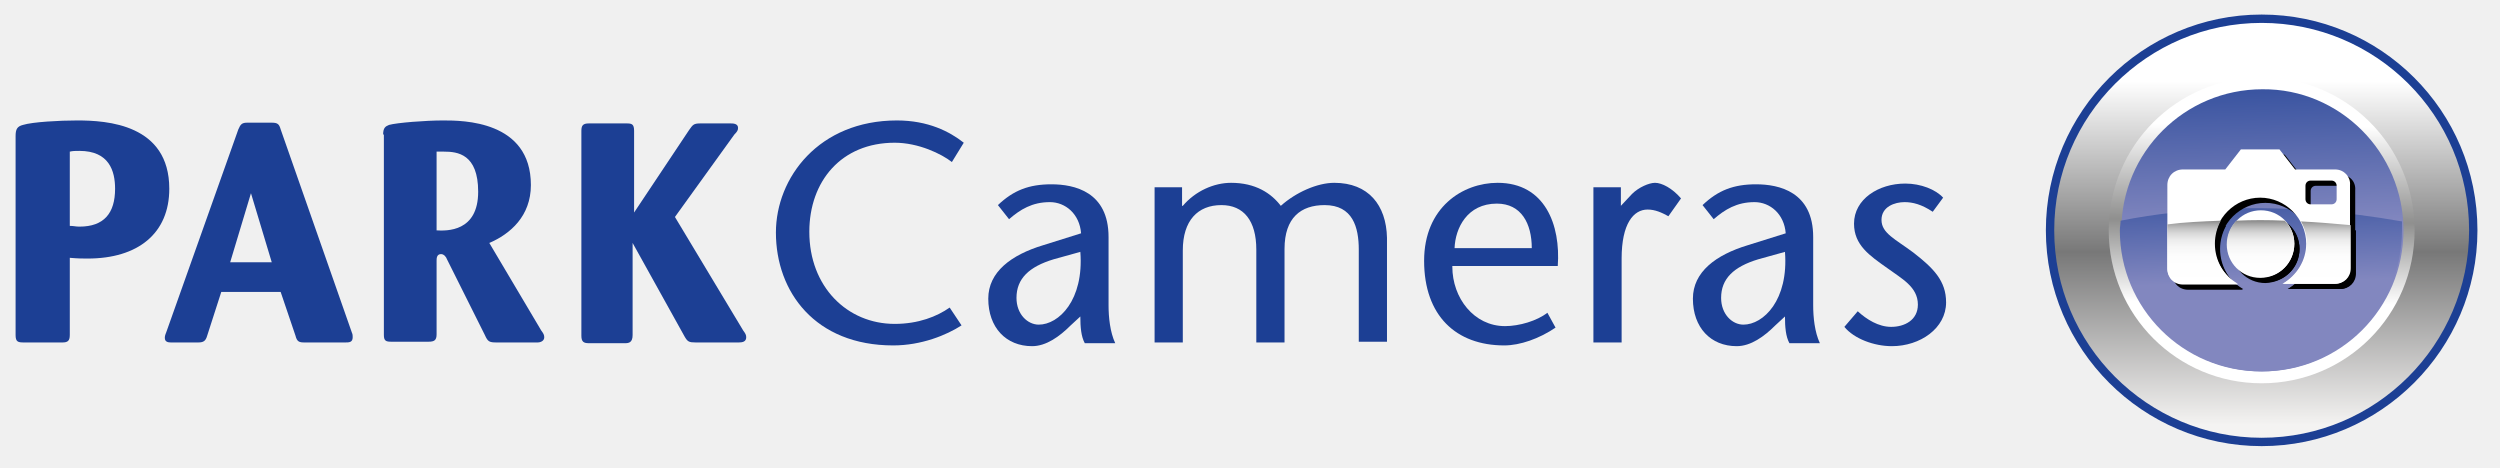
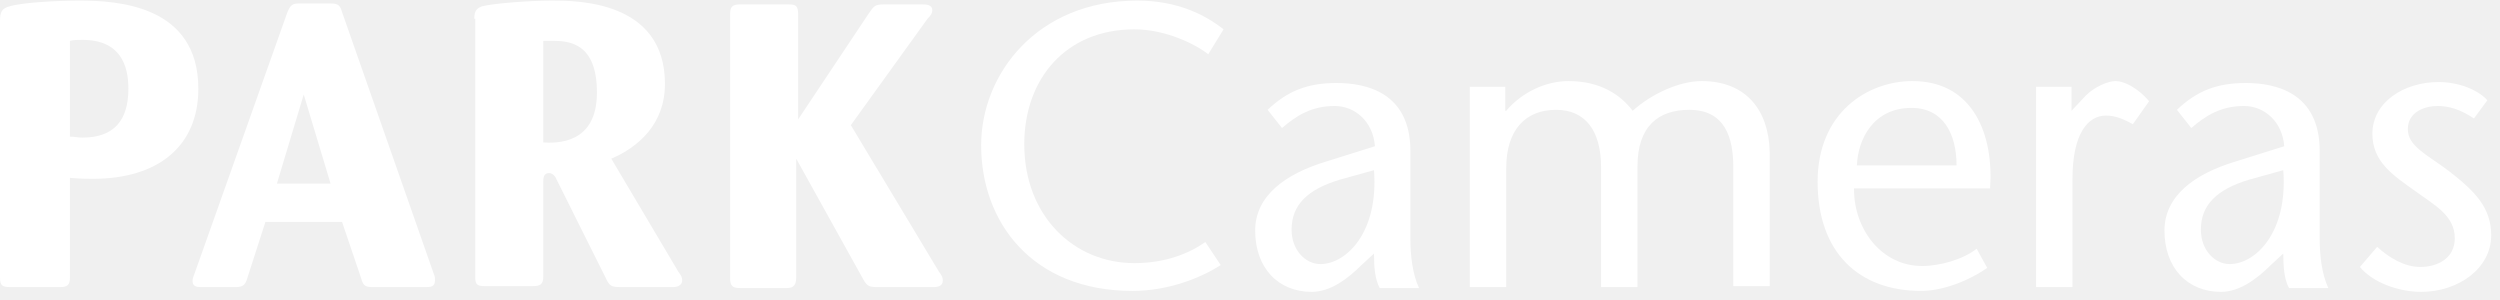
- <svg xmlns="http://www.w3.org/2000/svg" version="1.1" id="Layer_1" style="width:337px;height:63px;" x="0px" y="0px" viewBox="0 0 336.7 62.7" xml:space="preserve">
-   <style type="text/css"> .st0{fill:url(#SVGID_1_);stroke:#1C3F94;stroke-width:1.125;} st1{fill:url(#SVGID_00000096060127368968927580000010479101491094328976_);} .st2{fill:url(#SVGID_00000029003622934222166950000007755534770832575651_);} .st3{fill:url(#SVGID_00000182511076184150793750000000477869818463663495_);} .st4{fill-rule:evenodd;clip-rule:evenodd;} .st5{fill:#FFFFFF;}.st6{fill-rule:evenodd;clip-rule:evenodd;fill:url(#SVGID_00000180330171583358615690000000324512123911950990_);}.st7{fill:#1C3F94;}</style>
-   <linearGradient id="SVGID_1_" gradientUnits="userSpaceOnUse" x1="304.62" y1="10.525" x2="304.62" y2="57.135">
-     <stop offset="5.618000e-03" style="stop-color:#FFFFFF" />
-     <stop offset="0.5" style="stop-color:#787878" />
-     <stop offset="1" style="stop-color:#F4F3F2" />
-   </linearGradient>
-   <path class="st0" d="M333.1,30.9c0,15.7-12.8,28.5-28.5,28.5s-28.5-12.8-28.5-28.5c0-15.7,12.8-28.5,28.5-28.5 S333.1,15.1,333.1,30.9z" />
-   <linearGradient id="SVGID_00000145032553914397273270000010537608730026498469_" gradientUnits="userSpaceOnUse" x1="304.815" y1="16.737" x2="304.487" y2="40.698">
-     <stop offset="0" style="stop-color:#FFFFFF" />
-     <stop offset="0.539" style="stop-color:#8F8F8E" />
-     <stop offset="1" style="stop-color:#FFFFFF" />
-   </linearGradient>
-   <path style="fill:url(#SVGID_00000145032553914397273270000010537608730026498469_);" d="M325.2,30.9c0,11.4-9.2,20.6-20.6,20.6 c-11.4,0-20.6-9.2-20.6-20.6c0-11.4,9.2-20.6,20.6-20.6C316,10.3,325.2,19.5,325.2,30.9z" />
-   <linearGradient id="SVGID_00000170986258012470924530000011060529232958109855_" gradientUnits="userSpaceOnUse" x1="303.947" y1="4.468" x2="304.604" y2="30.235">
-     <stop offset="0" style="stop-color:#1C3F94" />
-     <stop offset="1" style="stop-color:#8287BF" />
-   </linearGradient>
-   <path style="fill:url(#SVGID_00000170986258012470924530000011060529232958109855_);" d="M323.7,30.9c0,10.5-8.5,19-19,19 c-10.5,0-19-8.5-19-19c0-10.5,8.5-19,19-19C315.1,11.8,323.7,20.4,323.7,30.9z" />
-   <linearGradient id="SVGID_00000172440124686953213680000013024554223717563809_" gradientUnits="userSpaceOnUse" x1="304.319" y1="19.85" x2="304.811" y2="37.902">
-     <stop offset="0" style="stop-color:#1C3F94" />
-     <stop offset="1" style="stop-color:#8287BF" />
-   </linearGradient>
-   <path style="fill:url(#SVGID_00000172440124686953213680000013024554223717563809_);" d="M285.6,29.6c0,0.4-0.1,0.9-0.1,1.3 c0,10.5,8.5,19,19,19c10.5,0,19-8.5,19-19c0-0.4,0-0.8,0-1.2C307.6,26.9,294.7,27.8,285.6,29.6z" />
-   <g>
-     <path d="M309.7,33.4c0-2.5-2-4.5-4.5-4.5c-2.5,0-4.5,2-4.5,4.5c0,2.5,2,4.5,4.5,4.5C307.7,37.9,309.7,35.9,309.7,33.4z M315.2,23.4 l-5.4,0l-2.1-2.7l-5.2,0l-2.1,2.7l-5.7,0c-1.2,0-2.1,0.9-2.1,2.1l0,11.2c0,1.2,0.9,2.1,2.1,2.1h7.4c-1.9-1.1-3.2-3.1-3.2-5.4 c0-3.4,2.8-6.2,6.2-6.2c3.4,0,6.2,2.8,6.2,6.2c0,2.3-1.3,4.3-3.2,5.4l7,0c1.2,0,2.1-0.9,2.1-2.1l0-11.2 C317.3,24.3,316.4,23.4,315.2,23.4z M315.4,27.4c0,0.4-0.3,0.7-0.7,0.7h-2.8c-0.4,0-0.7-0.3-0.7-0.7l0-1.8c0-0.4,0.3-0.7,0.7-0.7 l2.8,0c0.4,0,0.7,0.3,0.7,0.7V27.4z" />
-     <path class="st4" d="M299,33.4c0-1.1,0.3-2.2,0.8-3.1c-2.5,0.1-4.9,0.2-7.2,0.5v6c0,1.2,0.9,2.1,2.1,2.1h7.4 C300.2,37.8,299,35.7,299,33.4z M309.7,33.4c0-1.2-0.5-2.3-1.3-3.1c-2.2-0.1-4.4-0.1-6.5,0c-0.8,0.8-1.3,1.9-1.3,3.2 c0,2.5,2,4.5,4.5,4.5C307.7,37.9,309.7,35.9,309.7,33.4z M310.6,30.4c0.5,0.9,0.8,1.9,0.8,3c0,2.3-1.3,4.3-3.2,5.4l7,0 c1.2,0,2.1-0.9,2.1-2.1l0-5.8C315,30.7,312.8,30.5,310.6,30.4z" />
-   </g>
-   <g>
-     <path class="st5" d="M309,32.7c0-2.5-2-4.5-4.5-4.5c-2.5,0-4.5,2-4.5,4.5c0,2.5,2,4.5,4.5,4.5C307,37.3,309,35.2,309,32.7z M314.5,22.7l-5.4,0l-2.1-2.7l-5.2,0l-2.1,2.7l-5.7,0c-1.2,0-2.1,0.9-2.1,2.1l0,11.2c0,1.2,0.9,2.1,2.1,2.1l7.4,0 c-1.9-1.1-3.2-3.1-3.2-5.4c0-3.4,2.8-6.2,6.2-6.2c3.4,0,6.2,2.8,6.2,6.2c0,2.3-1.3,4.3-3.2,5.4l7,0c1.2,0,2.1-0.9,2.1-2.1l0-11.2 C316.6,23.7,315.7,22.7,314.5,22.7z M314.7,26.7c0,0.4-0.3,0.7-0.7,0.7h-2.8c-0.4,0-0.7-0.3-0.7-0.7l0-1.8c0-0.4,0.3-0.7,0.7-0.7 l2.8,0c0.4,0,0.7,0.3,0.7,0.7L314.7,26.7z" />
-     <linearGradient id="SVGID_00000079474038110618404700000009062815302577089164_" gradientUnits="userSpaceOnUse" x1="304.295" y1="38.16" x2="304.295" y2="29.554">
-       <stop offset="0" style="stop-color:#FFFFFF" />
-       <stop offset="0.434" style="stop-color:#FDFDFD" />
-       <stop offset="0.59" style="stop-color:#F6F6F6" />
-       <stop offset="0.701" style="stop-color:#EBEBEB" />
-       <stop offset="0.791" style="stop-color:#DADADA" />
-       <stop offset="0.868" style="stop-color:#C4C4C4" />
-       <stop offset="0.935" style="stop-color:#A9A9A9" />
-       <stop offset="0.996" style="stop-color:#8A8A8A" />
-       <stop offset="1" style="stop-color:#878787" />
-     </linearGradient>
-     <path style="fill-rule:evenodd;clip-rule:evenodd;fill:url(#SVGID_00000079474038110618404700000009062815302577089164_);" d=" M298.3,32.7c0-1.1,0.3-2.2,0.8-3.1c-2.5,0.1-4.9,0.2-7.2,0.5v6c0,1.2,0.9,2.1,2.1,2.1l7.4,0C299.6,37.1,298.3,35.1,298.3,32.7z M309,32.7c0-1.2-0.5-2.3-1.3-3.1c-2.2-0.1-4.4-0.1-6.5,0c-0.8,0.8-1.3,1.9-1.3,3.2c0,2.5,2,4.5,4.5,4.5 C307,37.3,309,35.2,309,32.7z M309.9,29.7c0.5,0.9,0.8,1.9,0.8,3c0,2.3-1.3,4.3-3.2,5.4l7,0c1.2,0,2.1-0.9,2.1-2.1v-5.8 C314.3,30,312.1,29.8,309.9,29.7z" />
-   </g>
-   <g>
-     <path class="st7" d="M2.1,18.2c0-0.9,0.2-1.3,1-1.5c1.3-0.4,4.9-0.6,7.3-0.6c4,0,12.4,0.5,12.4,9.2c0,6-4.2,9.4-11,9.4 c-0.6,0-1.3,0-2.4-0.1V45c0,0.8-0.3,1-1,1H3.2c-0.8,0-1.1-0.1-1.1-1V18.2z M9.4,30.3c0.5,0,0.8,0.1,1.3,0.1c3.3,0,4.8-1.8,4.8-5.1 c0-2.4-0.8-5.1-4.8-5.1c-0.5,0-0.9,0-1.3,0.1V30.3z" />
-     <path class="st7" d="M37.8,39.2h-8l-1.9,5.9c-0.2,0.7-0.5,0.9-1.2,0.9H23c-0.4,0-0.8-0.1-0.8-0.6c0-0.2,0-0.3,0.2-0.8l9.7-27.3 c0.3-0.7,0.5-0.9,1.2-0.9h3.3c0.8,0,1,0.2,1.2,0.9l9.6,27.4c0.1,0.2,0.1,0.4,0.1,0.6c0,0.7-0.5,0.7-1,0.7H41c-0.7,0-1-0.1-1.2-0.9 L37.8,39.2z M36.6,35.2l-2.8-9.3L31,35.2H36.6z" />
-     <path class="st7" d="M51.6,18c0-0.9,0.3-1.1,0.8-1.3c1.1-0.3,4.9-0.6,7.3-0.6c2.6,0,11.8,0,11.8,8.7c0,4.2-2.8,6.6-5.6,7.8l7,11.8 c0.3,0.4,0.4,0.6,0.4,0.9c0,0.5-0.5,0.7-0.9,0.7h-5.5c-1,0-1.2-0.1-1.6-1l-5.1-10.2c-0.1-0.3-0.4-0.7-0.8-0.7 c-0.6,0-0.6,0.6-0.6,0.9v9.9c0,0.8-0.3,1-1.1,1h-5c-0.7,0-1-0.1-1-0.9V18z M58.7,30.9c1.5,0.1,5.7,0.2,5.7-5.2 c0-5.1-2.8-5.4-4.6-5.4c-0.2,0-0.5,0-1,0V30.9z" />
-     <path class="st7" d="M90.9,29.1l9.2,15.3c0.3,0.4,0.4,0.6,0.4,0.9c0,0.6-0.5,0.7-1,0.7h-5.8c-0.9,0-1.1-0.1-1.5-0.8l-7-12.6v12.4 c0,1-0.5,1.1-1,1.1h-4.9c-0.7,0-1-0.2-1-1V17.5c0-0.7,0.2-1,1-1h5.1c0.7,0,1,0.1,1,1v11l7.4-11.1c0.5-0.7,0.6-0.9,1.5-0.9h4.1 c0.3,0,1,0,1,0.6c0,0.3-0.1,0.5-0.5,0.9L90.9,29.1z" />
-     <path class="st7" d="M128.2,21.7c-1.4-1.1-4.5-2.6-7.7-2.6c-7.2,0-11.5,5.2-11.5,12c0,7.4,5.1,12.4,11.5,12.4c3.2,0,5.7-1,7.4-2.2 l1.6,2.4c-2,1.3-5.4,2.7-9.2,2.7c-10.5,0-15.8-7.2-15.8-15.2c0-7.4,5.8-15.1,16.3-15.1c4.2,0,7.1,1.5,9,3L128.2,21.7z" />
-     <path class="st7" d="M144.2,43.7c-1.5,1.5-3.3,2.8-5.2,2.8c-3.5,0-5.9-2.5-5.9-6.4c0-3.6,3.1-5.9,7.4-7.2l5.1-1.6 c-0.2-2.6-2.1-4.2-4.2-4.2c-2.4,0-4,1-5.5,2.3l-1.5-1.9c2.1-2,4.2-2.8,7.2-2.8c3.1,0,7.7,1,7.7,7.1v9.2c0,1.6,0.2,3.6,0.9,5.1h-4.1 c-0.5-0.9-0.6-2.2-0.6-3.6L144.2,43.7z M141.9,34.8c-3.3,1-5,2.6-5,5.2c0,2.2,1.5,3.6,3,3.6c2.7,0,6.1-3.3,5.6-9.8L141.9,34.8z" />
-     <path class="st7" d="M159.3,27.6c1.7-2,4.2-3.1,6.5-3.1c3.3,0,5.4,1.4,6.7,3.1c2-1.8,4.9-3.1,7.2-3.1c4.6,0,7,3,7.1,7.4v14H183 V33.5c0-3-0.8-6-4.6-6c-3.2,0-5.4,1.7-5.4,5.9V46h-3.8V33.5c0-3.9-1.7-6-4.7-6c-3.2,0-5.2,2.1-5.2,6.1V46h-3.8V25.1h3.7V27.6z" />
-     <path class="st7" d="M195.6,35.8c0,4.2,2.9,8,7.1,8c1.9,0,4.3-0.7,5.7-1.8l1.1,2c-2.2,1.5-4.8,2.4-6.9,2.4c-6.5,0-10.8-4-10.8-11.4 c0-7.2,5.2-10.5,9.9-10.5c6.4,0,8.5,5.7,8.1,11.2H195.6z M206.3,33.3c0-3.3-1.4-6-4.7-6c-4,0-5.6,3.3-5.7,6H206.3z" />
-     <path class="st7" d="M218.3,27.6l1.5-1.6c0.9-0.9,2.3-1.5,3.1-1.5c0.9,0,2.3,0.7,3.5,2.1l-1.7,2.4c-0.9-0.5-1.8-0.9-2.8-0.9 c-1.9,0-3.5,1.9-3.5,6.6V46h-3.8V25.1h3.7V27.6z" />
-     <path class="st7" d="M239.1,43.7c-1.5,1.5-3.3,2.8-5.2,2.8c-3.5,0-5.9-2.5-5.9-6.4c0-3.6,3.1-5.9,7.4-7.2l5.1-1.6 c-0.2-2.6-2.1-4.2-4.2-4.2c-2.4,0-4,1-5.5,2.3l-1.5-1.9c2.1-2,4.2-2.8,7.2-2.8c3.1,0,7.7,1,7.7,7.1v9.2c0,1.6,0.2,3.6,0.9,5.1H241 c-0.5-0.9-0.6-2.2-0.6-3.6L239.1,43.7z M236.8,34.8c-3.3,1-5,2.6-5,5.2c0,2.2,1.5,3.6,3,3.6c2.7,0,6.1-3.3,5.6-9.8L236.8,34.8z" />
-     <path class="st7" d="M260.3,28.4c-1.5-1-2.7-1.3-3.8-1.3c-1.3,0-3.1,0.6-3.1,2.4c0,1.8,1.9,2.6,4.3,4.4c2.7,2.1,4.4,3.8,4.4,6.7 c0,3.5-3.5,5.9-7.3,5.9c-2.4,0-5.1-1-6.4-2.6l1.8-2.1c1.2,1.1,2.8,2.1,4.5,2.1c1.8,0,3.6-0.9,3.6-3c0-2.4-2.2-3.5-4.1-4.9 c-2.4-1.7-4.5-3.1-4.5-6c0-3.3,3.3-5.4,6.9-5.4c2.1,0,4.1,0.8,5.1,1.9L260.3,28.4z" />
-   </g>
+ <svg xmlns="http://www.w3.org/2000/svg" width="242" height="29" viewBox="0 0 242 29" fill="none">
+   <path d="M0 2.005C0 1.17 0.185 0.799 0.927 0.614C2.133 0.243 5.472 0.057 7.698 0.057C11.408 0.057 19.199 0.521 19.199 8.59C19.199 14.155 15.304 17.309 8.997 17.309C8.44 17.309 7.791 17.309 6.771 17.216V26.862C6.771 27.604 6.492 27.789 5.843 27.789H1.02C0.278 27.789 0 27.697 0 26.862V2.005ZM6.771 13.228C7.234 13.228 7.513 13.32 7.976 13.32C11.037 13.32 12.428 11.651 12.428 8.59C12.428 6.364 11.686 3.86 7.976 3.86C7.513 3.86 7.142 3.86 6.771 3.953V13.228Z" fill="white" />
+   <path d="M33.111 21.483H25.692L23.929 26.955C23.744 27.604 23.465 27.789 22.816 27.789H19.385C19.014 27.789 18.643 27.697 18.643 27.233C18.643 27.047 18.643 26.955 18.828 26.491L27.825 1.17C28.103 0.521 28.288 0.336 28.938 0.336H31.998C32.74 0.336 32.926 0.521 33.111 1.17L42.015 26.584C42.108 26.769 42.108 26.955 42.108 27.14C42.108 27.789 41.644 27.789 41.181 27.789H36.079C35.43 27.789 35.152 27.697 34.966 26.955L33.111 21.483ZM31.998 17.773L29.401 9.147L26.805 17.773H31.998Z" fill="white" />
+   <path d="M45.911 1.82C45.911 0.985 46.189 0.799 46.653 0.614C47.673 0.336 51.198 0.057 53.424 0.057C55.835 0.057 64.368 0.057 64.368 8.127C64.368 12.022 61.771 14.248 59.174 15.361L65.666 26.305C65.945 26.676 66.037 26.862 66.037 27.14C66.037 27.604 65.574 27.789 65.203 27.789H60.102C59.174 27.789 58.989 27.697 58.617 26.862L53.887 17.401C53.795 17.123 53.516 16.752 53.145 16.752C52.589 16.752 52.589 17.309 52.589 17.587V26.769C52.589 27.511 52.311 27.697 51.569 27.697H46.931C46.282 27.697 46.004 27.604 46.004 26.862V1.82H45.911ZM52.496 13.784C53.887 13.877 57.783 13.97 57.783 8.961C57.783 4.231 55.186 3.953 53.516 3.953C53.331 3.953 53.053 3.953 52.589 3.953V13.784H52.496Z" fill="white" />
+   <path d="M82.361 12.115L90.894 26.305C91.172 26.676 91.265 26.862 91.265 27.14C91.265 27.697 90.801 27.789 90.338 27.789H84.958C84.123 27.789 83.938 27.697 83.567 27.047L77.075 15.361V26.862C77.075 27.789 76.611 27.882 76.147 27.882H71.602C70.953 27.882 70.675 27.697 70.675 26.955V1.356C70.675 0.707 70.86 0.428 71.602 0.428H76.332C76.982 0.428 77.26 0.521 77.26 1.356V11.558L84.123 1.263C84.587 0.614 84.68 0.428 85.515 0.428H89.317C89.596 0.428 90.245 0.428 90.245 0.985C90.245 1.263 90.152 1.449 89.781 1.82L82.361 12.115Z" fill="white" />
+   <path d="M116.957 5.251C115.658 4.231 112.783 2.84 109.815 2.84C103.137 2.84 99.149 7.663 99.149 13.97C99.149 20.833 103.879 25.471 109.815 25.471C112.783 25.471 115.102 24.543 116.679 23.43L118.163 25.656C116.308 26.862 113.154 28.16 109.63 28.16C99.891 28.16 94.975 21.483 94.975 14.062C94.975 7.199 100.355 0.057 110.093 0.057C113.989 0.057 116.679 1.449 118.441 2.84L116.957 5.251Z" fill="white" />
+   <path d="M131.797 25.656C130.405 27.047 128.736 28.253 126.974 28.253C123.727 28.253 121.501 25.934 121.501 22.317C121.501 18.978 124.377 16.845 128.365 15.639L133.095 14.155C132.91 11.744 131.147 10.26 129.2 10.26C126.974 10.26 125.49 11.187 124.098 12.393L122.707 10.631C124.655 8.776 126.603 8.034 129.385 8.034C132.26 8.034 136.527 8.961 136.527 14.619V23.152C136.527 24.636 136.712 26.491 137.362 27.882H133.559C133.095 27.047 133.002 25.842 133.002 24.543L131.797 25.656ZM129.663 17.401C126.603 18.329 125.026 19.813 125.026 22.224C125.026 24.265 126.417 25.563 127.808 25.563C130.313 25.563 133.466 22.503 133.002 16.474L129.663 17.401Z" fill="white" />
+   <path d="M145.802 10.723C147.379 8.869 149.697 7.848 151.831 7.848C154.891 7.848 156.839 9.147 158.045 10.723C159.9 9.054 162.589 7.848 164.723 7.848C168.989 7.848 171.215 10.631 171.308 14.712V27.697H167.783V16.196C167.783 13.413 167.041 10.631 163.517 10.631C160.549 10.631 158.508 12.207 158.508 16.103V27.789H154.984V16.196C154.984 12.579 153.407 10.631 150.625 10.631C147.657 10.631 145.802 12.579 145.802 16.288V27.789H142.277V8.405H145.709V10.723H145.802Z" fill="white" />
+   <path d="M179.47 18.329C179.47 22.224 182.16 25.749 186.055 25.749C187.817 25.749 190.043 25.1 191.342 24.079L192.362 25.934C190.321 27.326 187.91 28.16 185.962 28.16C179.934 28.16 175.945 24.45 175.945 17.587C175.945 10.909 180.768 7.848 185.127 7.848C191.063 7.848 193.011 13.135 192.64 18.236H179.47V18.329ZM189.394 16.01C189.394 12.95 188.095 10.445 185.035 10.445C181.325 10.445 179.841 13.506 179.748 16.01H189.394Z" fill="white" />
+   <path d="M200.524 10.723L201.915 9.24C202.75 8.405 204.048 7.848 204.79 7.848C205.625 7.848 206.923 8.498 208.036 9.796L206.46 12.022C205.625 11.558 204.79 11.187 203.863 11.187C202.1 11.187 200.617 12.95 200.617 17.309V27.789H197.092V8.405H200.524V10.723Z" fill="white" />
+   <path d="M219.816 25.656C218.424 27.047 216.755 28.253 214.993 28.253C211.746 28.253 209.521 25.934 209.521 22.317C209.521 18.978 212.396 16.845 216.384 15.639L221.114 14.155C220.929 11.744 219.166 10.26 217.219 10.26C214.993 10.26 213.509 11.187 212.117 12.393L210.726 10.631C212.674 8.776 214.622 8.034 217.404 8.034C220.279 8.034 224.546 8.961 224.546 14.619V23.152C224.546 24.636 224.731 26.491 225.381 27.882H221.578C221.114 27.047 221.021 25.842 221.021 24.543L219.816 25.656ZM217.682 17.401C214.622 18.329 213.045 19.813 213.045 22.224C213.045 24.265 214.436 25.563 215.827 25.563C218.332 25.563 221.485 22.503 221.021 16.474L217.682 17.401Z" fill="white" />
+   <path d="M239.479 11.466C238.087 10.538 236.974 10.26 235.954 10.26C234.748 10.26 233.079 10.816 233.079 12.486C233.079 14.155 234.841 14.897 237.067 16.567C239.571 18.515 241.148 20.091 241.148 22.781C241.148 26.027 237.902 28.253 234.377 28.253C232.151 28.253 229.647 27.326 228.441 25.842L230.111 23.894C231.224 24.914 232.708 25.842 234.285 25.842C235.954 25.842 237.624 25.007 237.624 23.059C237.624 20.833 235.583 19.813 233.821 18.515C231.595 16.938 229.647 15.639 229.647 12.95C229.647 9.889 232.708 7.941 236.047 7.941C237.995 7.941 239.85 8.683 240.777 9.703L239.479 11.466Z" fill="white" />
</svg>
